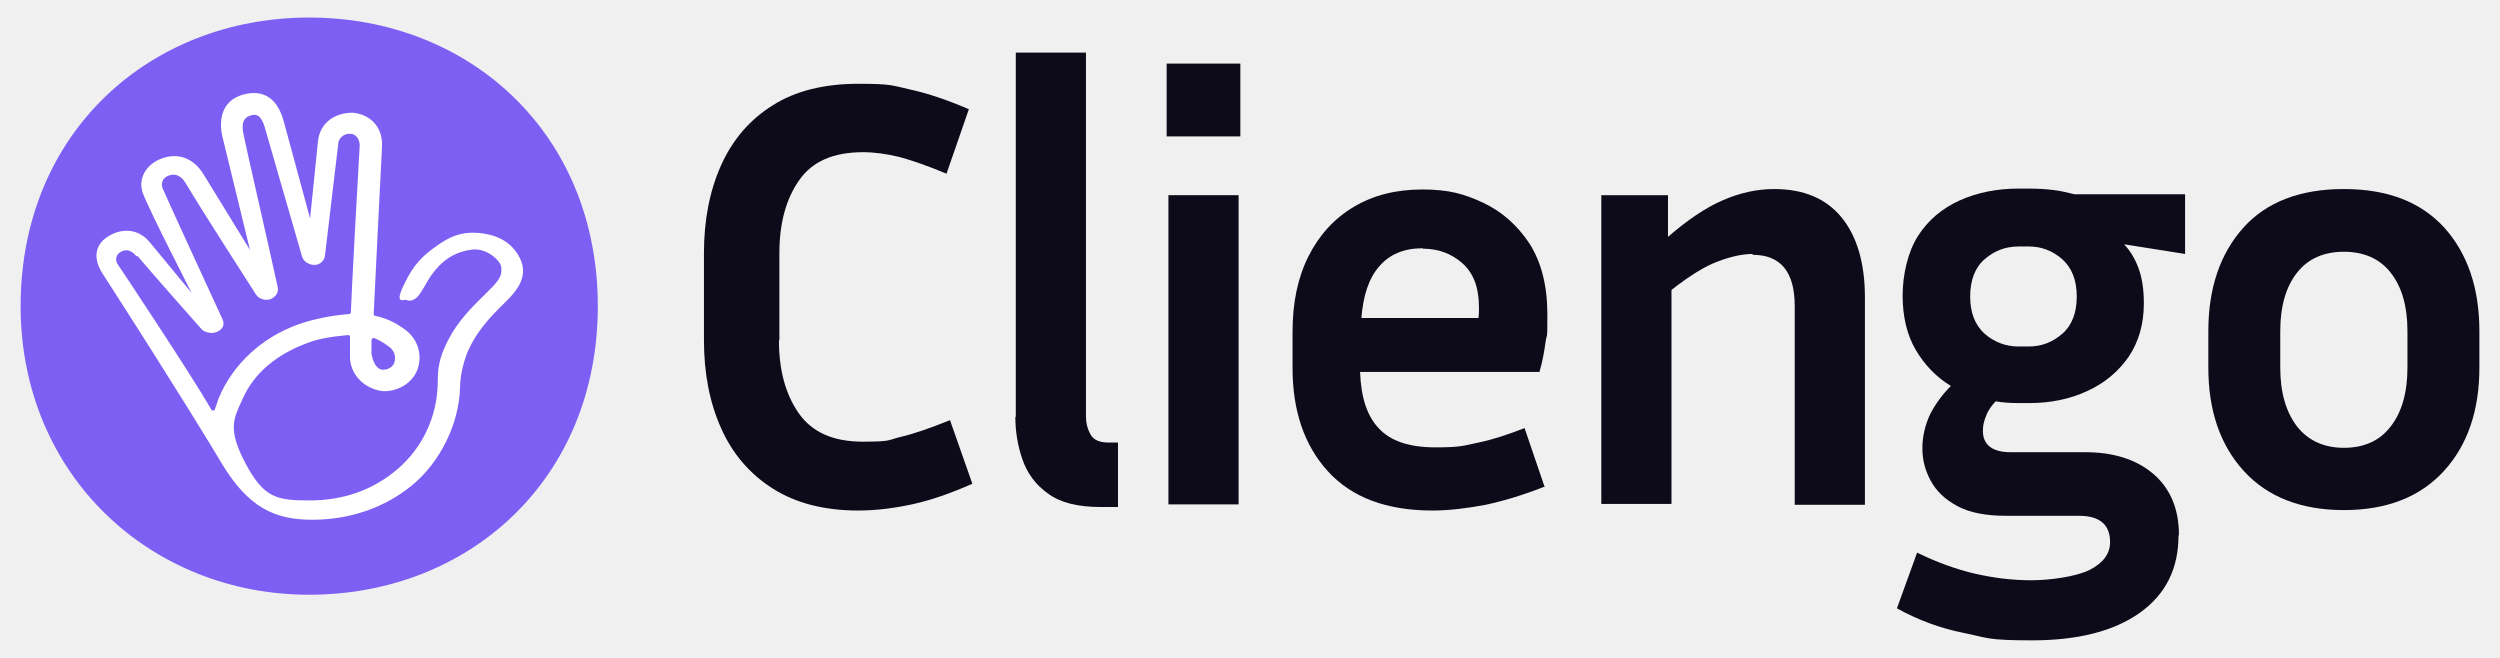
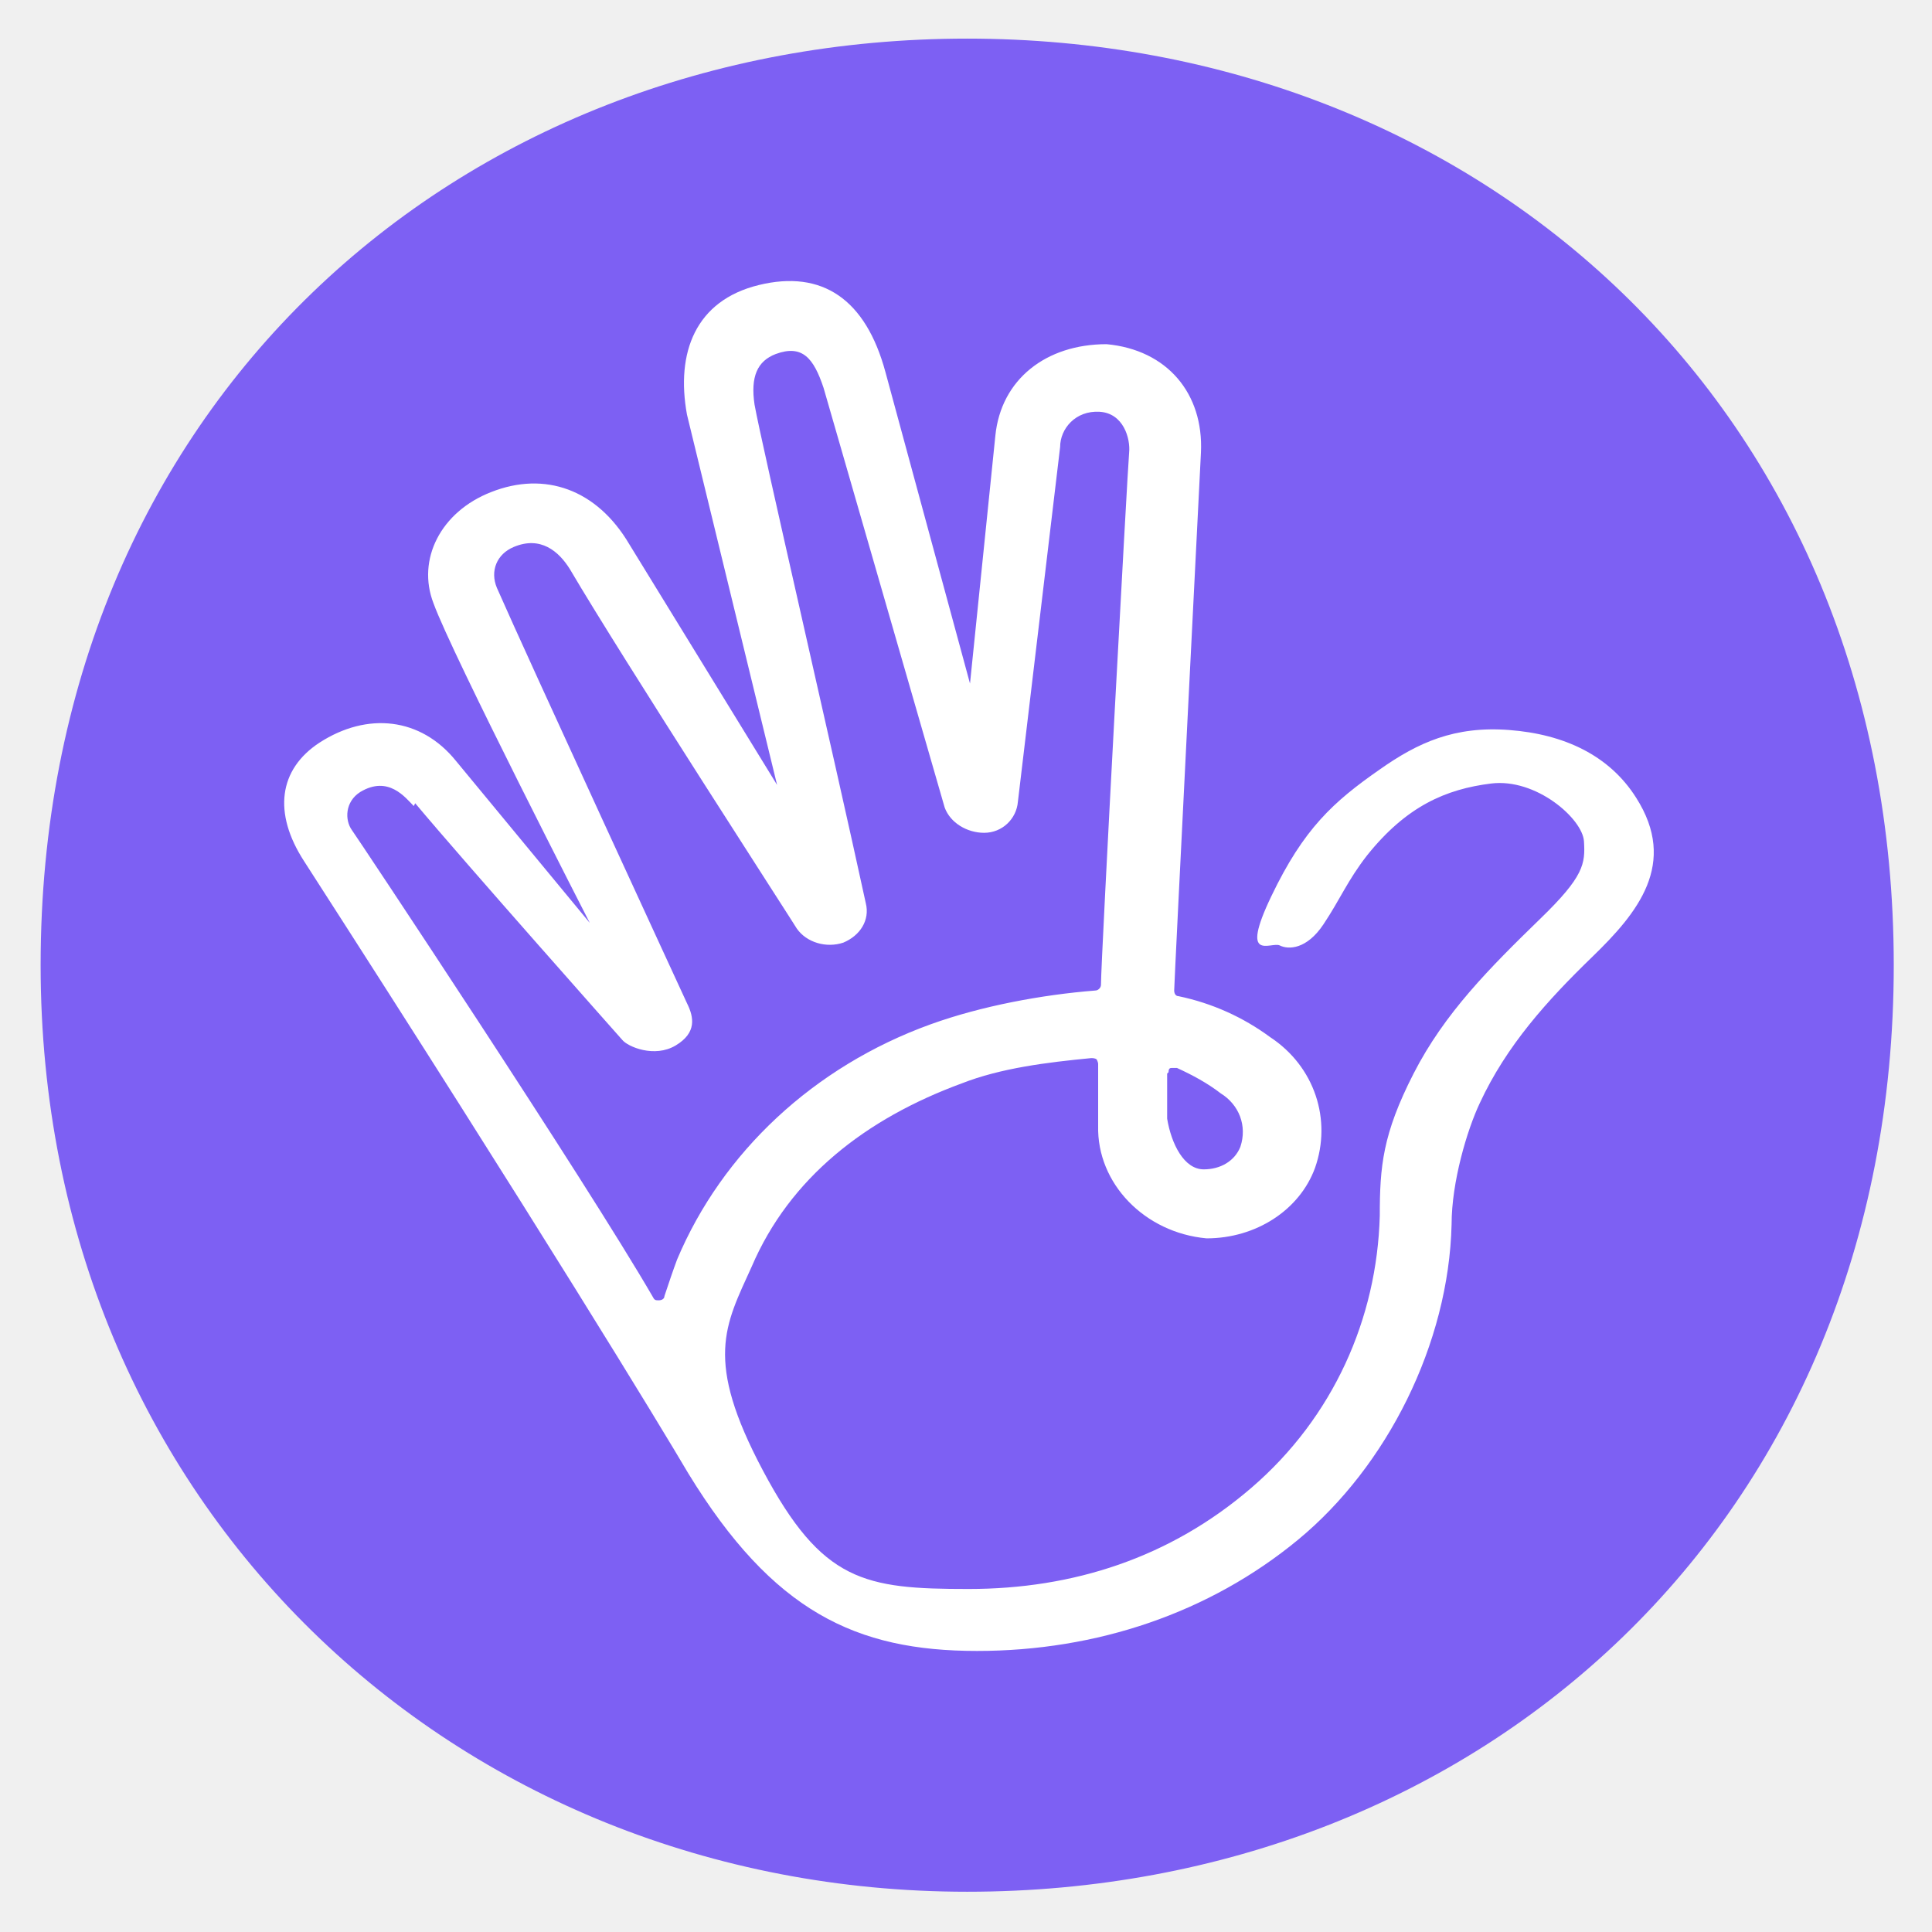
- <svg xmlns="http://www.w3.org/2000/svg" version="1.1" viewBox="0 0 570 150">
+ <svg xmlns="http://www.w3.org/2000/svg" version="1.1" viewBox="1.815 1.258 137.201 137.188">
  <defs>
    <style>
      .cls-1 {
        fill: #7d60f3;
      }

      .cls-2 {
        fill: #fff;
      }

      .cls-3 {
        fill: #0d0b19;
      }
    </style>
  </defs>
  <g>
    <g id="Layer_1">
      <g>
        <path class="cls-1" d="M4.7,69.8C4.7,30.2,34.2,4,70.5,4s65.8,26.2,65.8,65.8-29.5,65.8-65.8,65.8S4.7,108.2,4.7,69.8Z" />
        <path class="cls-2" d="M24.5,54c-2.9,1.9-3.3,5-1.1,8.4,16.8,26.1,25.3,40.1,27.3,43.5,6,9.8,11.9,12.6,20.5,12.6,8.5,0,16.5-2.7,22.8-7.9s10.7-13.9,10.9-22.4c0-3,1.1-6.7,2-8.6,1.9-4.1,4.8-7.3,8-10.4s6.1-6.6,3.1-11.3c-1.9-3-5.1-4.5-9-4.8s-6.5.9-9.2,2.8c-3.3,2.3-5.4,4.2-7.7,9s0,3.2.6,3.5,1.9.3,3.1-1.5,1.7-3.1,3.1-4.9c2.8-3.5,5.6-4.7,8.8-5.1s6.5,2.5,6.6,4.1,0,2.5-3.1,5.5c-3.6,3.5-6.8,6.7-9,11s-2.4,6.6-2.4,10.1c-.2,7.3-3.3,14.3-9.1,19.3s-12.7,7.2-20.1,7.2-10.4-.5-14.6-8.4-2.7-10.3-.8-14.5c2.7-6.3,8.1-10.5,14.9-13,2.8-1.1,6.1-1.5,9.2-1.8.1,0,.3,0,.4.1,0,0,.1.2.1.3,0,1.5,0,2.9,0,4.4,0,0,0,0,0,0-.1,4.1,3.3,7.6,7.7,8,3.5,0,6.6-2,7.7-5,1.2-3.4,0-7.2-3.2-9.3-1.9-1.4-4.1-2.4-6.5-2.9-.2,0-.3-.2-.3-.4,0-.6,1.9-38.2,1.9-38.2.2-4.2-2.4-7.3-6.7-7.7-4.3,0-7.5,2.5-7.9,6.5l-1.8,17.6s-6-22.1-6-22.1c-1.4-5.2-4.5-7.3-9-6.2s-5.9,4.8-5.1,9.2c0,0,6.4,26.3,6.4,26.3,0,0-10.5-17.1-10.5-17.1-2.3-3.9-6-5.2-9.8-3.7-3.6,1.4-5.3,4.8-4.1,7.9,1.3,3.6,11.1,22.7,11.1,22.7,0,0-9.5-11.5-9.5-11.5-2.5-3.1-6.3-3.5-9.7-1.3ZM84.8,77.4c0-.1,0-.3.2-.3.1,0,.3,0,.4,0,1.1.5,2.2,1.1,3.1,1.8,1.3.8,1.9,2.3,1.4,3.8,0,0,0,0,0,0-.4,1-1.4,1.6-2.6,1.6s0,0,0,0c-1.4,0-2.3-1.8-2.6-3.6,0,0,0,0,0,0v-3.2ZM31.3,58.3c3.6,4.3,14.7,16.8,14.7,16.8.4.5,2.3,1.3,3.8.4s1.3-2,.8-3c0,0-11.4-24.7-13.5-29.5-.5-1.2,0-2.4,1.2-2.9,1.9-.8,3.2.3,4,1.6,3.7,6.3,16,25.3,16.1,25.5.7,1,2.1,1.4,3.3,1,1.2-.5,1.9-1.6,1.6-2.8-2.3-10.6-7.4-32.6-7.9-35.4-.3-2,.2-3.1,1.5-3.6,1.9-.7,2.7.3,3.4,2.4l8.6,29.8c.4,1.1,1.6,1.8,2.8,1.8,1.3,0,2.3-1,2.4-2.2l3-25.2c0-1.3,1.1-2.6,2.8-2.5s2.2,1.9,2.1,2.9-2,36-2,37.8c0,.2-.2.4-.4.4-3.8.3-8.1,1.1-11.7,2.4-8.3,3-14.8,9.1-18,16.7-.3.8-.6,1.7-.9,2.6,0,.2-.2.3-.4.3,0,0,0,0,0,0-.2,0-.3,0-.4-.2-4.8-8.3-21.1-32.8-21.4-33.2-.5-.7-.5-2,.6-2.7,2-1.2,3.2.4,3.8,1Z" />
-         <g>
-           <path class="cls-3" d="M177.6,77.6c0,6.8,1.5,12.3,4.5,16.6,3,4.3,7.8,6.5,14.6,6.5s5.7-.4,8.7-1.1c3-.7,6.7-2,11.2-3.8l5.1,14.5c-5,2.2-9.6,3.8-13.8,4.7-4.2.9-8.3,1.4-12.2,1.4-7.8,0-14.3-1.7-19.5-5-5.2-3.3-9.2-7.9-11.8-13.8-2.6-5.8-3.9-12.5-3.9-20v-19.9c0-7.5,1.3-14.2,3.9-20,2.6-5.8,6.5-10.4,11.8-13.7,5.2-3.3,11.8-4.9,19.5-4.9s7.7.4,11.8,1.3c4.1.9,8.5,2.4,13.4,4.5l-5.1,14.7c-4.3-1.8-7.8-3-10.7-3.8-2.9-.7-5.7-1.1-8.3-1.1-6.8,0-11.6,2.1-14.6,6.4-3,4.3-4.5,9.8-4.5,16.6v19.9Z" />
-           <path class="cls-3" d="M231.6,95.1V12h16v83c0,1.4.3,2.7,1,4,.7,1.3,2.1,1.9,4.1,1.9h2.2v14.7h-3.9c-5.3,0-9.3-1-12.1-3.1-2.8-2-4.7-4.6-5.8-7.8-1.1-3.2-1.6-6.4-1.6-9.7Z" />
-           <path class="cls-3" d="M282.8,31.1h-16.8V14.5h16.8v16.6ZM282.4,115h-16V44.5h16v70.5Z" />
-           <path class="cls-3" d="M352.3,110.9c-4.8,1.9-9.4,3.3-13.6,4.2-4.3.8-8.3,1.3-12.1,1.3-10.5,0-18.4-3-23.8-8.9-5.4-5.9-8.1-13.8-8.1-23.6v-8.3c0-6.6,1.2-12.3,3.6-17.1,2.4-4.8,5.8-8.6,10.3-11.3,4.5-2.7,9.7-4,15.7-4s9.5,1,13.8,3c4.3,2,7.8,5.1,10.6,9.3,2.7,4.2,4.1,9.6,4.1,16.2s-.1,4-.4,6.2c-.3,2.2-.7,4.5-1.4,6.9h-40.9c.2,5.8,1.6,10.1,4.3,12.9,2.7,2.9,7,4.3,12.9,4.3s6.4-.4,9.8-1.1c3.4-.7,6.9-1.9,10.5-3.3l4.6,13.5ZM324.4,56.6c-4.3,0-7.6,1.4-9.9,4.1-2.4,2.7-3.7,6.7-4.1,11.8h26.7c0-.5.1-.9.1-1.3v-1.2c0-4.5-1.3-7.8-3.8-10-2.5-2.2-5.5-3.3-9-3.3Z" />
-           <path class="cls-3" d="M399.6,57.9c-2.3,0-5,.6-7.9,1.7-3,1.1-6.5,3.3-10.6,6.5v48.8h-16V44.5h15.2v9.5c4.4-3.8,8.5-6.6,12.4-8.3,3.9-1.7,7.8-2.6,11.8-2.6,6.8,0,11.9,2.2,15.4,6.5,3.5,4.3,5.3,10.4,5.3,18.2v47.3h-16v-45.3c0-7.8-3.2-11.7-9.6-11.7Z" />
-           <path class="cls-3" d="M496.7,122.1c0,7.5-2.9,13.4-8.8,17.6-5.9,4.2-14.1,6.3-24.6,6.3s-10.1-.6-15.6-1.7c-5.5-1.1-10.5-3-15.2-5.6l4.6-12.7c4.5,2.2,8.9,3.8,13.2,4.8,4.4,1,8.6,1.5,12.8,1.5s10.3-.8,13.4-2.4c3.1-1.6,4.6-3.7,4.6-6.3,0-4-2.4-6-7.1-6h-16.7c-4.5,0-8.2-.7-11-2.2s-4.8-3.4-6.1-5.8c-1.3-2.4-1.9-4.8-1.9-7.4s.6-5.2,1.7-7.6c1.2-2.4,2.8-4.6,4.8-6.6-3.3-2-6-4.8-8-8.2-2-3.4-3-7.6-3-12.4s1.2-10,3.5-13.6c2.3-3.6,5.5-6.3,9.5-8.1,4-1.8,8.5-2.7,13.4-2.7h2.4c1.9,0,3.7.1,5.4.3,1.8.2,3.4.6,5,1h25.2v13.6l-13.9-2.2c1.4,1.5,2.5,3.3,3.3,5.5.8,2.2,1.2,4.8,1.2,8,0,4.7-1.2,8.8-3.5,12.2-2.4,3.4-5.5,6-9.5,7.8-3.9,1.8-8.3,2.7-13.1,2.7h-2.4c-1.9,0-3.6-.1-5.3-.4-1,1.1-1.8,2.2-2.2,3.4-.5,1.2-.7,2.2-.7,3.3,0,3.2,2.1,4.9,6.3,4.9h17c6.4,0,11.6,1.6,15.5,4.9,3.9,3.3,5.9,8,5.9,14ZM462.6,79c2.9,0,5.4-1,7.6-2.9,2.2-1.9,3.3-4.8,3.3-8.5s-1.1-6.5-3.3-8.5c-2.2-1.9-4.7-2.9-7.6-2.9h-2.4c-3,0-5.5,1-7.7,2.9-2.2,1.9-3.3,4.8-3.3,8.5s1.1,6.5,3.3,8.5c2.2,1.9,4.8,2.9,7.7,2.9h2.4Z" />
-           <path class="cls-3" d="M565.3,75.5v8.3c0,9.8-2.7,17.7-8.1,23.6-5.4,5.9-13,8.9-22.8,8.9s-17.4-3-22.8-8.9c-5.4-5.9-8.1-13.8-8.1-23.6v-8.3c0-9.8,2.7-17.7,8-23.6,5.3-5.9,13-8.8,22.9-8.8s17.5,2.9,22.9,8.8c5.3,5.9,8,13.8,8,23.6ZM548.9,75.5c0-5.7-1.3-10.1-3.8-13.3s-6.1-4.8-10.7-4.8-8.2,1.6-10.7,4.8-3.8,7.6-3.8,13.3v8.3c0,5.7,1.3,10.1,3.8,13.4,2.5,3.2,6.1,4.9,10.7,4.9s8.2-1.6,10.7-4.9c2.5-3.2,3.8-7.7,3.8-13.4v-8.3Z" />
-         </g>
      </g>
    </g>
  </g>
</svg>
